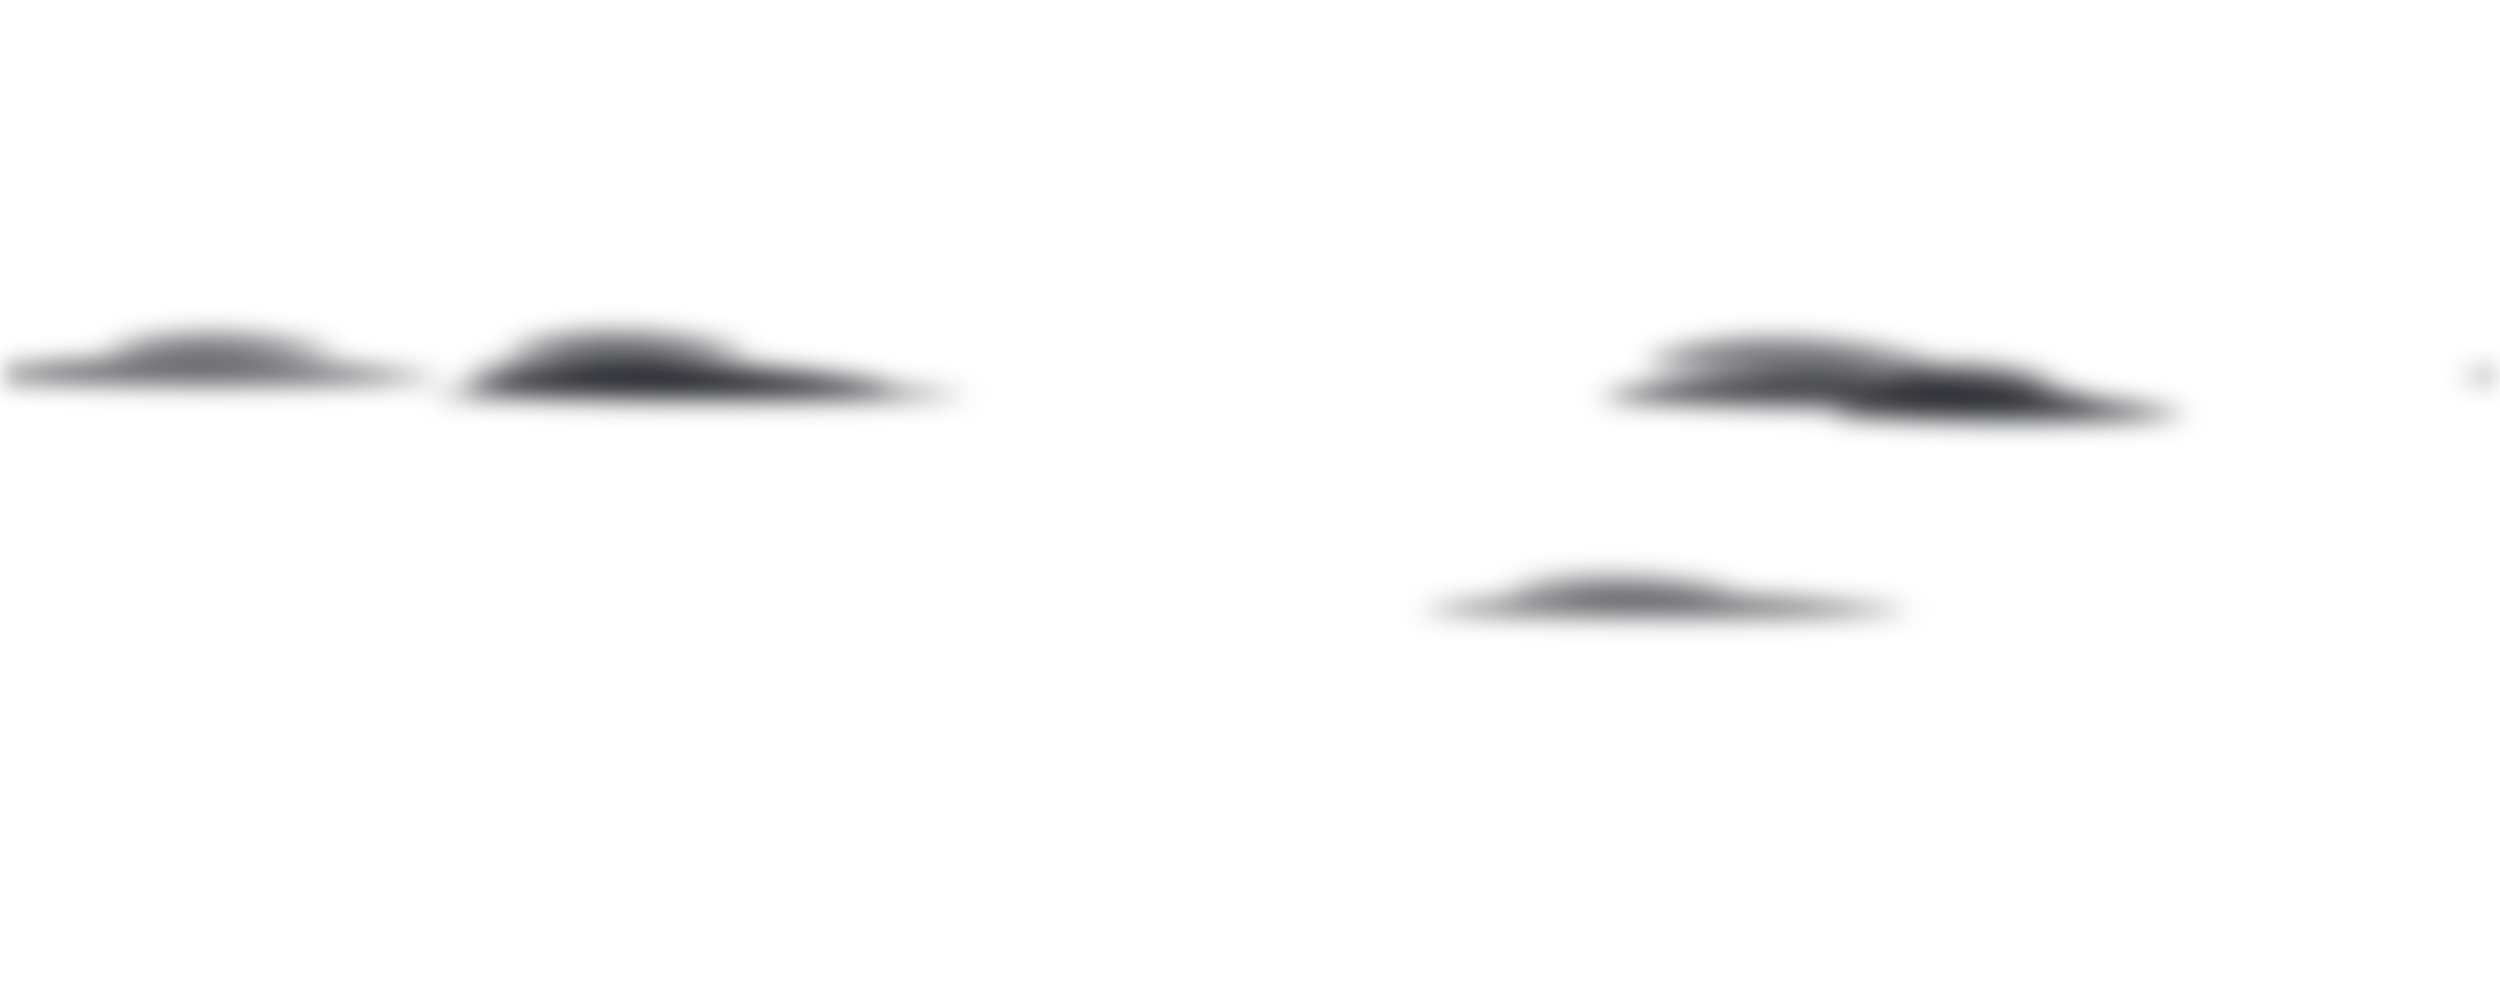
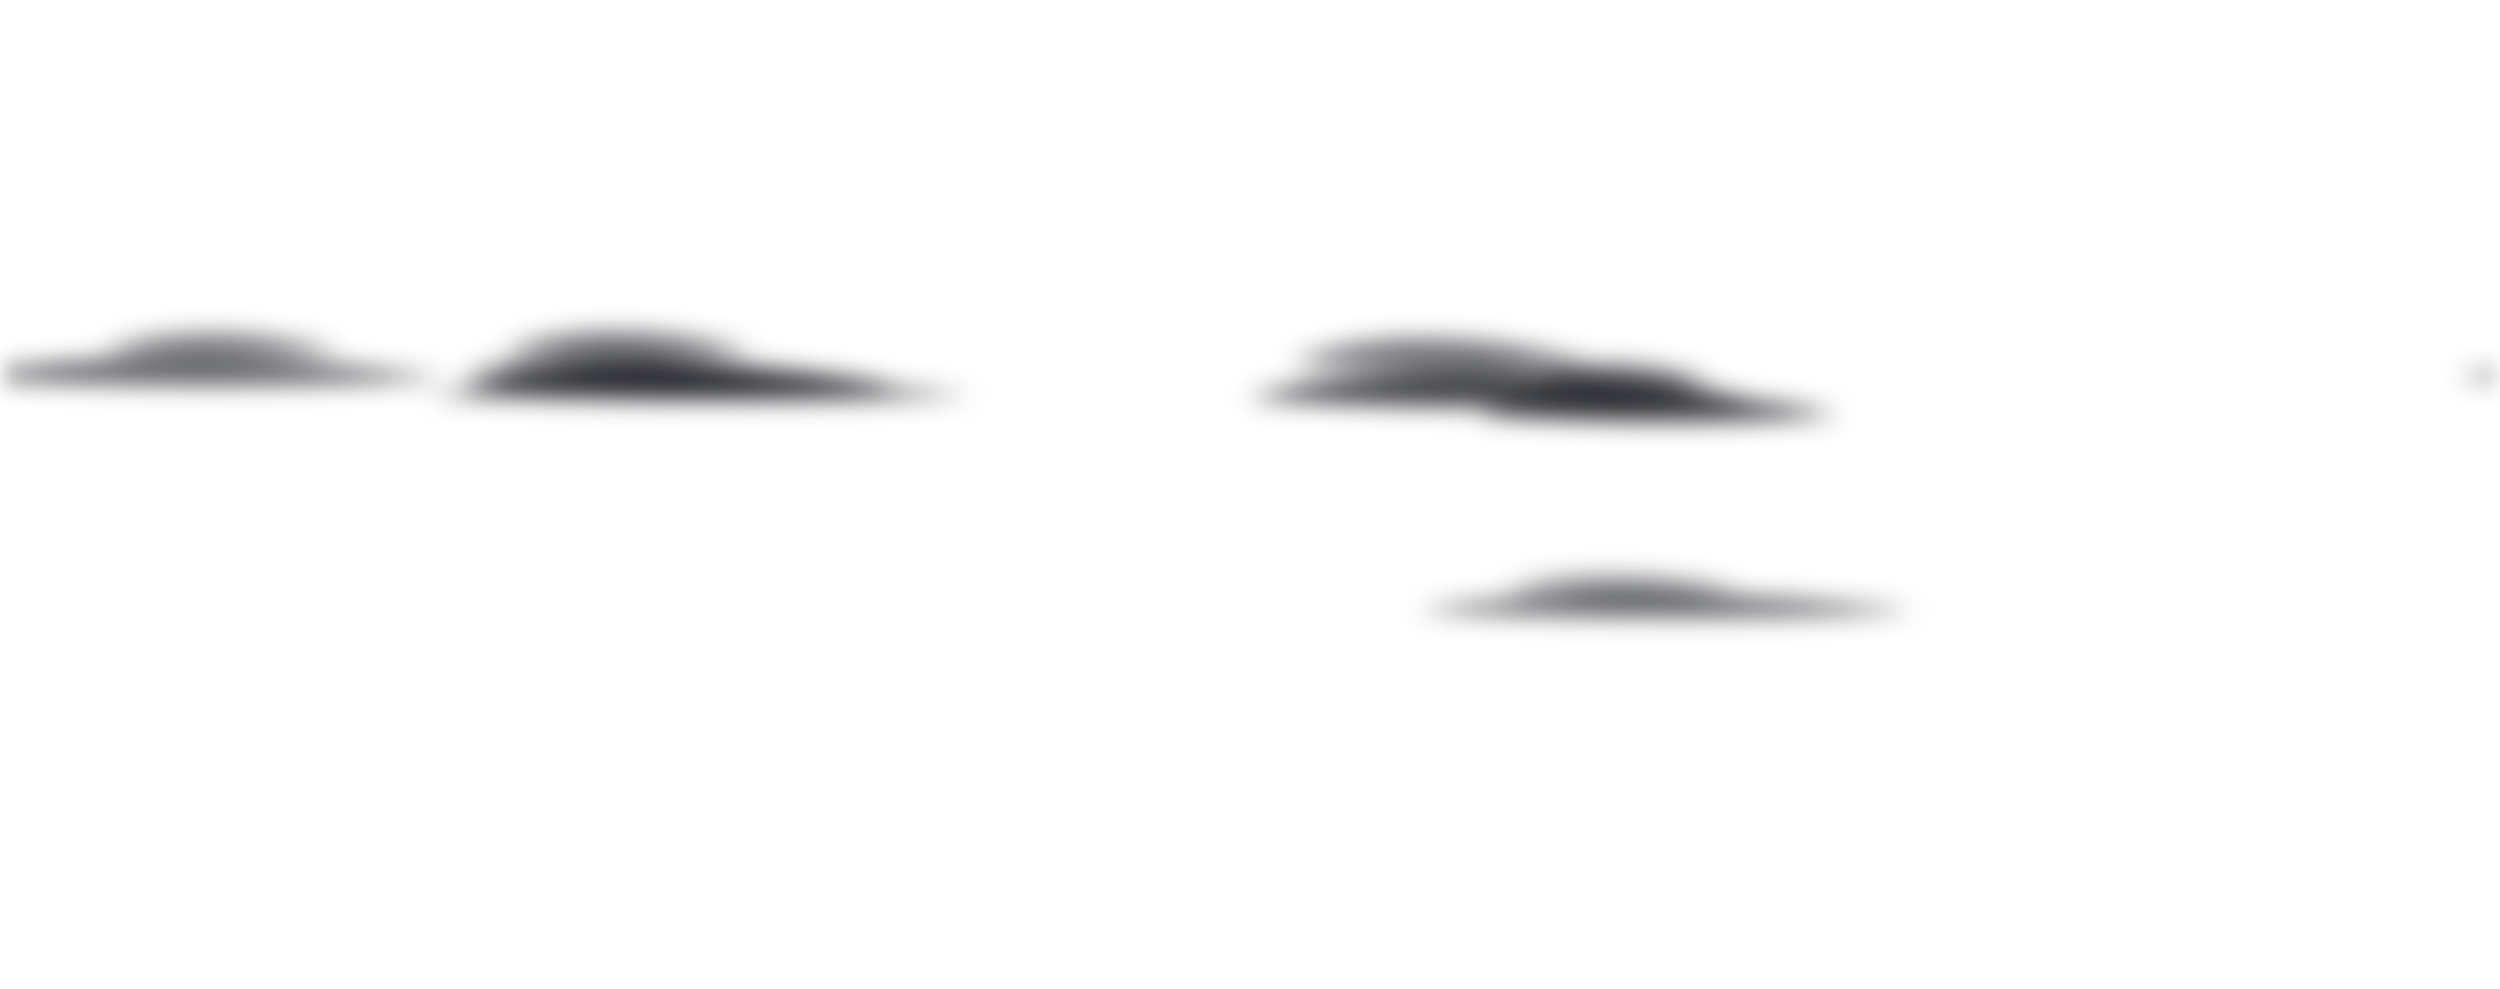
<svg xmlns="http://www.w3.org/2000/svg" width="900" height="356" viewBox="0 0 900 356">
  <filter id="cloudsoft" x="-60%" y="-500%" width="220%" height="1200%" color-interpolation-filters="sRGB">
    <feGaussianBlur stdDeviation="4.5" />
  </filter>
  <g filter="url(#cloudsoft)">
-     <path d="M-325.3 143.3Q-253.3 123.8 -145.2 143.3Q-226.2 149.8 -325.3 143.3Z" fill="#13151B" fill-opacity="0.8" />
-     <path d="M574.7 143.3Q646.7 123.8 754.8 143.3Q673.8 149.8 574.7 143.3Z" fill="#13151B" fill-opacity="0.8" />
-     <path d="M1474.7 143.3Q1546.7 123.8 1654.8 143.3Q1573.8 149.8 1474.7 143.3Z" fill="#13151B" fill-opacity="0.8" />
-     <path d="M-309.4 130.3Q-266.3 113.7 -201.8 130.3Q-250.2 135.8 -309.4 130.3Z" fill="#13151B" fill-opacity="0.6" />
-     <path d="M590.6 130.3Q633.7 113.7 698.2 130.3Q649.8 135.8 590.6 130.3Z" fill="#13151B" fill-opacity="0.6" />
-     <path d="M1490.6 130.3Q1533.7 113.7 1598.2 130.3Q1549.8 135.8 1490.6 130.3Z" fill="#13151B" fill-opacity="0.6" />
-     <path d="M-243.2 149.3Q-190.6 134 -111.5 149.3Q-170.8 154.4 -243.2 149.3Z" fill="#13151B" fill-opacity="0.8" />
-     <path d="M656.8 149.3Q709.4 134 788.5 149.3Q729.2 154.4 656.8 149.3Z" fill="#13151B" fill-opacity="0.8" />
-     <path d="M1556.8 149.3Q1609.4 134 1688.5 149.3Q1629.2 154.4 1556.8 149.3Z" fill="#13151B" fill-opacity="0.8" />
-     <path d="M-227.5 137.4Q-199.3 124.4 -157 137.4Q-188.7 141.8 -227.5 137.4Z" fill="#13151B" fill-opacity="0.6" />
-     <path d="M672.5 137.4Q700.7 124.4 743 137.4Q711.3 141.8 672.5 137.4Z" fill="#13151B" fill-opacity="0.6" />
-     <path d="M1572.5 137.4Q1600.7 124.4 1643 137.4Q1611.3 141.8 1572.5 137.4Z" fill="#13151B" fill-opacity="0.6" />
+     <path d="M-451.3 143.3Q-379.3 123.8 -271.2 143.3Q-352.2 149.8 -451.3 143.3Z" fill="#13151B" fill-opacity="0.8" />
+     <path d="M448.7 143.3Q520.7 123.8 628.8 143.3Q547.8 149.8 448.7 143.3Z" fill="#13151B" fill-opacity="0.8" />
+     <path d="M1348.7 143.3Q1420.7 123.8 1528.8 143.3Q1447.8 149.8 1348.7 143.3Z" fill="#13151B" fill-opacity="0.8" />
+     <path d="M-435.4 130.3Q-392.3 113.7 -327.8 130.3Q-376.2 135.8 -435.4 130.3Z" fill="#13151B" fill-opacity="0.6" />
+     <path d="M464.6 130.3Q507.7 113.7 572.2 130.3Q523.8 135.8 464.6 130.3Z" fill="#13151B" fill-opacity="0.6" />
+     <path d="M1364.6 130.3Q1407.7 113.7 1472.2 130.3Q1423.8 135.8 1364.6 130.3Z" fill="#13151B" fill-opacity="0.6" />
+     <path d="M-369.2 149.3Q-316.6 134 -237.5 149.3Q-296.8 154.4 -369.2 149.3Z" fill="#13151B" fill-opacity="0.8" />
+     <path d="M530.8 149.3Q583.4 134 662.5 149.3Q603.2 154.4 530.8 149.3Z" fill="#13151B" fill-opacity="0.8" />
+     <path d="M1430.8 149.3Q1483.4 134 1562.5 149.3Q1503.2 154.4 1430.8 149.3Z" fill="#13151B" fill-opacity="0.8" />
+     <path d="M-353.5 137.4Q-325.3 124.4 -283 137.4Q-314.7 141.8 -353.5 137.4Z" fill="#13151B" fill-opacity="0.6" />
+     <path d="M546.5 137.4Q574.7 124.4 617 137.4Q585.3 141.8 546.5 137.4Z" fill="#13151B" fill-opacity="0.6" />
+     <path d="M1446.5 137.4Q1474.7 124.4 1517 137.4Q1485.3 141.8 1446.5 137.4Z" fill="#13151B" fill-opacity="0.6" />
    <path d="M-390.1 220Q-318.1 208 -210.1 220Q-291.1 224 -390.1 220Z" fill="#13151B" fill-opacity="0.7" />
    <path d="M509.9 220Q581.9 208 689.9 220Q608.9 224 509.9 220Z" fill="#13151B" fill-opacity="0.7" />
    <path d="M1409.9 220Q1481.9 208 1589.9 220Q1508.9 224 1409.9 220Z" fill="#13151B" fill-opacity="0.7" />
    <path d="M-359.2 212.4Q-324.7 202.1 -272.8 212.4Q-311.7 215.8 -359.2 212.4Z" fill="#13151B" fill-opacity="0.5" />
    <path d="M540.8 212.4Q575.3 202.1 627.2 212.4Q588.3 215.8 540.8 212.4Z" fill="#13151B" fill-opacity="0.5" />
    <path d="M1440.8 212.4Q1475.3 202.1 1527.2 212.4Q1488.3 215.8 1440.8 212.4Z" fill="#13151B" fill-opacity="0.5" />
    <path d="M-916.4 136.1Q-845.7 121.9 -739.6 136.1Q-819.2 140.9 -916.4 136.1Z" fill="#13151B" fill-opacity="0.7" />
    <path d="M-16.4 136.1Q54.3 121.9 160.4 136.1Q80.8 140.9 -16.4 136.1Z" fill="#13151B" fill-opacity="0.7" />
    <path d="M883.6 136.1Q954.3 121.9 1060.4 136.1Q980.8 140.9 883.6 136.1Z" fill="#13151B" fill-opacity="0.7" />
    <path d="M-863.5 126.3Q-829.1 114.2 -777.4 126.3Q-816.1 130.3 -863.5 126.3Z" fill="#13151B" fill-opacity="0.6" />
    <path d="M36.5 126.3Q70.9 114.2 122.6 126.3Q83.9 130.3 36.5 126.3Z" fill="#13151B" fill-opacity="0.6" />
    <path d="M936.5 126.3Q970.9 114.2 1022.6 126.3Q983.9 130.3 936.5 126.3Z" fill="#13151B" fill-opacity="0.6" />
    <path d="M-746.1 142.3Q-667.7 129.8 -549.9 142.3Q-638.2 146.5 -746.1 142.3Z" fill="#13151B" fill-opacity="0.7" />
    <path d="M153.9 142.3Q232.3 129.8 350.1 142.3Q261.8 146.5 153.9 142.3Z" fill="#13151B" fill-opacity="0.7" />
    <path d="M1053.9 142.3Q1132.3 129.8 1250.1 142.3Q1161.8 146.5 1053.9 142.3Z" fill="#13151B" fill-opacity="0.7" />
    <path d="M-733.7 133.7Q-688.5 123.1 -620.8 133.7Q-671.6 137.2 -733.7 133.7Z" fill="#13151B" fill-opacity="0.6" />
    <path d="M166.3 133.7Q211.5 123.1 279.2 133.7Q228.4 137.2 166.3 133.7Z" fill="#13151B" fill-opacity="0.6" />
    <path d="M1066.3 133.7Q1111.5 123.1 1179.2 133.7Q1128.4 137.2 1066.3 133.7Z" fill="#13151B" fill-opacity="0.6" />
    <path d="M-734.7 138.9Q-671.7 122.4 -577.1 138.9Q-648 144.3 -734.7 138.9Z" fill="#13151B" fill-opacity="0.8" />
    <path d="M165.3 138.9Q228.3 122.4 322.9 138.9Q252 144.3 165.3 138.9Z" fill="#13151B" fill-opacity="0.8" />
    <path d="M1065.3 138.9Q1128.3 122.4 1222.9 138.9Q1152 144.3 1065.3 138.9Z" fill="#13151B" fill-opacity="0.8" />
    <path d="M-718.9 126.4Q-682.9 112.5 -628.8 126.4Q-669.4 131.1 -718.9 126.4Z" fill="#13151B" fill-opacity="0.6" />
    <path d="M181.1 126.4Q217.1 112.5 271.2 126.4Q230.6 131.1 181.1 126.4Z" fill="#13151B" fill-opacity="0.6" />
    <path d="M1081.1 126.4Q1117.1 112.5 1171.2 126.4Q1130.6 131.1 1081.1 126.4Z" fill="#13151B" fill-opacity="0.6" />
  </g>
</svg>
